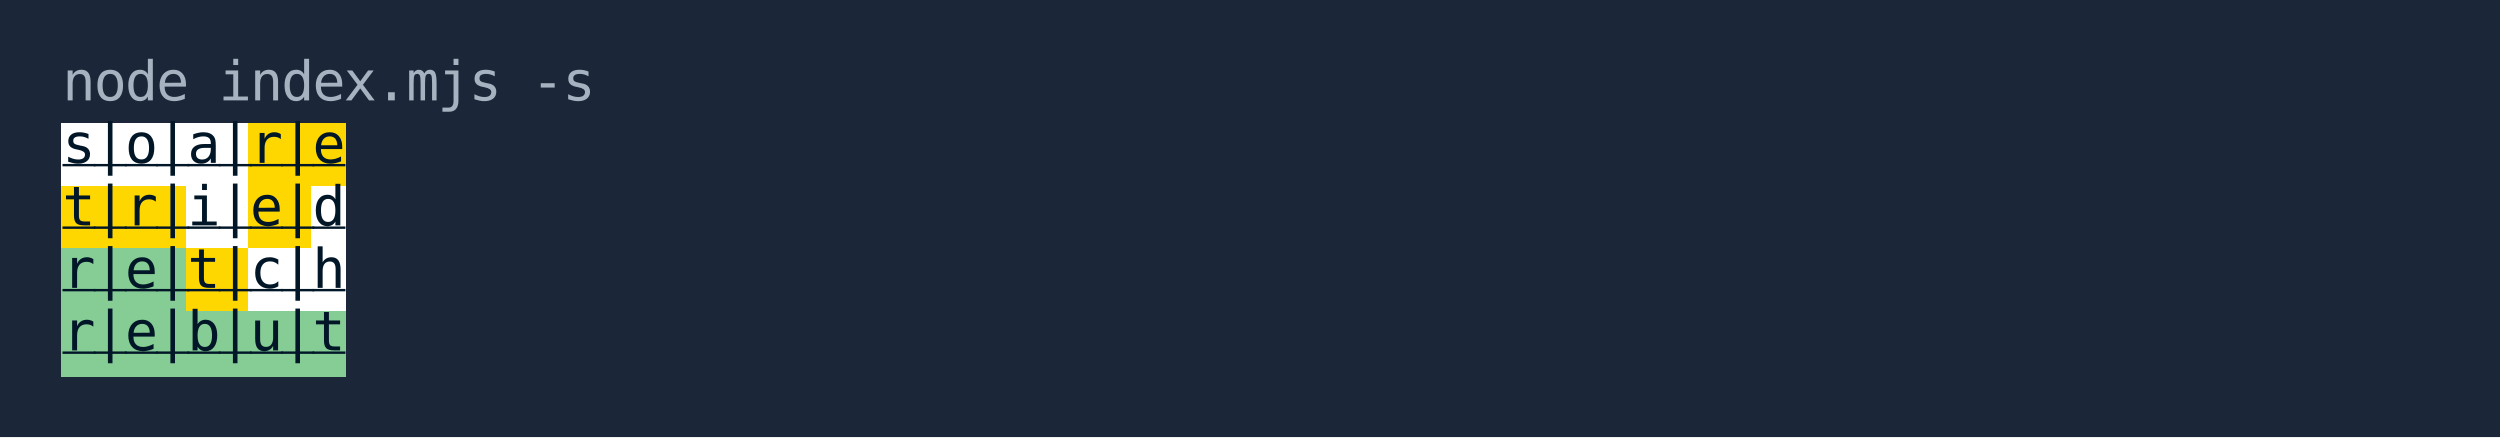
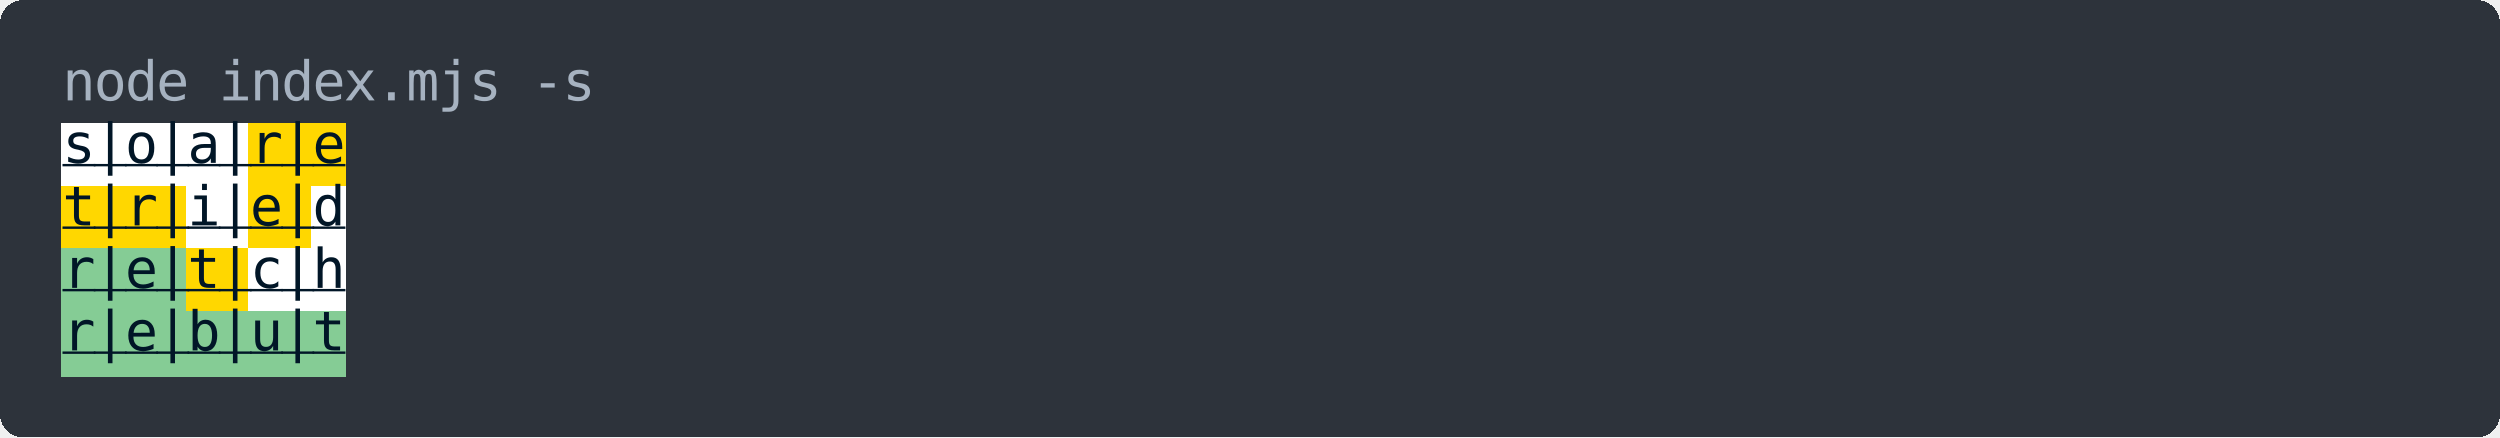
<svg xmlns="http://www.w3.org/2000/svg" xmlns:xlink="http://www.w3.org/1999/xlink" viewBox="0 0 640 112" width="640" height="112">
  <style>
        rect { shape-rendering: crispEdges; }
        text {
            dominant-baseline: text-before-edge;
            white-space: pre;
            font: 14px monospace;
            fill: #a6b2c0;
        }
        .u { text-decoration: underline; }
    </style>
  <svg style="display: none">
    <rect id="b42" width="8" height="16" stroke-width="1px" stroke="#85cc95" style="fill: #85cc95" />
    <rect id="b43" width="8" height="16" stroke-width="1px" stroke="#ffd700" style="fill: #ffd700" />
    <rect id="b47" width="8" height="16" stroke-width="1px" stroke="#ffffff" style="fill: #ffffff" />
  </svg>
-   <rect width="100%" height="100%" x="0" y="0" style="fill: #1b2738" />
+   <rect width="100%" height="100%" x="0" y="0" style="fill: #2d333b" rx="6" ry="6" />
  <g transform="translate(16, 0)">
    <use xlink:href="#b47" x="0" y="32" />
    <use xlink:href="#b47" x="8" y="32" />
    <use xlink:href="#b47" x="16" y="32" />
    <use xlink:href="#b47" x="24" y="32" />
    <use xlink:href="#b47" x="32" y="32" />
    <use xlink:href="#b47" x="40" y="32" />
    <use xlink:href="#b43" x="48" y="32" />
    <use xlink:href="#b43" x="56" y="32" />
    <use xlink:href="#b43" x="64" y="32" />
    <use xlink:href="#b43" x="0" y="48" />
    <use xlink:href="#b43" x="8" y="48" />
    <use xlink:href="#b43" x="16" y="48" />
    <use xlink:href="#b43" x="24" y="48" />
    <use xlink:href="#b47" x="32" y="48" />
    <use xlink:href="#b47" x="40" y="48" />
    <use xlink:href="#b43" x="48" y="48" />
    <use xlink:href="#b43" x="56" y="48" />
    <use xlink:href="#b47" x="64" y="48" />
    <use xlink:href="#b42" x="0" y="64" />
    <use xlink:href="#b42" x="8" y="64" />
    <use xlink:href="#b42" x="16" y="64" />
    <use xlink:href="#b42" x="24" y="64" />
    <use xlink:href="#b43" x="32" y="64" />
    <use xlink:href="#b43" x="40" y="64" />
    <use xlink:href="#b47" x="48" y="64" />
    <use xlink:href="#b47" x="56" y="64" />
    <use xlink:href="#b47" x="64" y="64" />
    <use xlink:href="#b42" x="0" y="80" />
    <use xlink:href="#b42" x="8" y="80" />
    <use xlink:href="#b42" x="16" y="80" />
    <use xlink:href="#b42" x="24" y="80" />
    <use xlink:href="#b42" x="32" y="80" />
    <use xlink:href="#b42" x="40" y="80" />
    <use xlink:href="#b42" x="48" y="80" />
    <use xlink:href="#b42" x="56" y="80" />
    <use xlink:href="#b42" x="64" y="80" />
    <text x="0" y="16">n</text>
    <text x="8" y="16">o</text>
    <text x="16" y="16">d</text>
    <text x="24" y="16">e</text>
    <text x="40" y="16">i</text>
    <text x="48" y="16">n</text>
    <text x="56" y="16">d</text>
    <text x="64" y="16">e</text>
    <text x="72" y="16">x</text>
    <text x="80" y="16">.</text>
    <text x="88" y="16">m</text>
    <text x="96" y="16">j</text>
    <text x="104" y="16">s</text>
    <text x="120" y="16">-</text>
    <text x="128" y="16">s</text>
    <text x="0" y="32" style="fill: #011627" class="u">s</text>
    <text x="8" y="32" style="fill: #011627" class="u">|</text>
    <text x="16" y="32" style="fill: #011627" class="u">o</text>
    <text x="24" y="32" style="fill: #011627" class="u">|</text>
    <text x="32" y="32" style="fill: #011627" class="u">a</text>
    <text x="40" y="32" style="fill: #011627" class="u">|</text>
    <text x="48" y="32" style="fill: #011627" class="u">r</text>
    <text x="56" y="32" style="fill: #011627" class="u">|</text>
    <text x="64" y="32" style="fill: #011627" class="u">e</text>
    <text x="0" y="48" style="fill: #011627" class="u">t</text>
    <text x="8" y="48" style="fill: #011627" class="u">|</text>
    <text x="16" y="48" style="fill: #011627" class="u">r</text>
    <text x="24" y="48" style="fill: #011627" class="u">|</text>
    <text x="32" y="48" style="fill: #011627" class="u">i</text>
    <text x="40" y="48" style="fill: #011627" class="u">|</text>
    <text x="48" y="48" style="fill: #011627" class="u">e</text>
    <text x="56" y="48" style="fill: #011627" class="u">|</text>
    <text x="64" y="48" style="fill: #011627" class="u">d</text>
    <text x="0" y="64" style="fill: #011627" class="u">r</text>
    <text x="8" y="64" style="fill: #011627" class="u">|</text>
    <text x="16" y="64" style="fill: #011627" class="u">e</text>
    <text x="24" y="64" style="fill: #011627" class="u">|</text>
    <text x="32" y="64" style="fill: #011627" class="u">t</text>
    <text x="40" y="64" style="fill: #011627" class="u">|</text>
    <text x="48" y="64" style="fill: #011627" class="u">c</text>
    <text x="56" y="64" style="fill: #011627" class="u">|</text>
    <text x="64" y="64" style="fill: #011627" class="u">h</text>
    <text x="0" y="80" style="fill: #011627" class="u">r</text>
    <text x="8" y="80" style="fill: #011627" class="u">|</text>
    <text x="16" y="80" style="fill: #011627" class="u">e</text>
    <text x="24" y="80" style="fill: #011627" class="u">|</text>
    <text x="32" y="80" style="fill: #011627" class="u">b</text>
    <text x="40" y="80" style="fill: #011627" class="u">|</text>
    <text x="48" y="80" style="fill: #011627" class="u">u</text>
    <text x="56" y="80" style="fill: #011627" class="u">|</text>
    <text x="64" y="80" style="fill: #011627" class="u">t</text>
  </g>
</svg>
